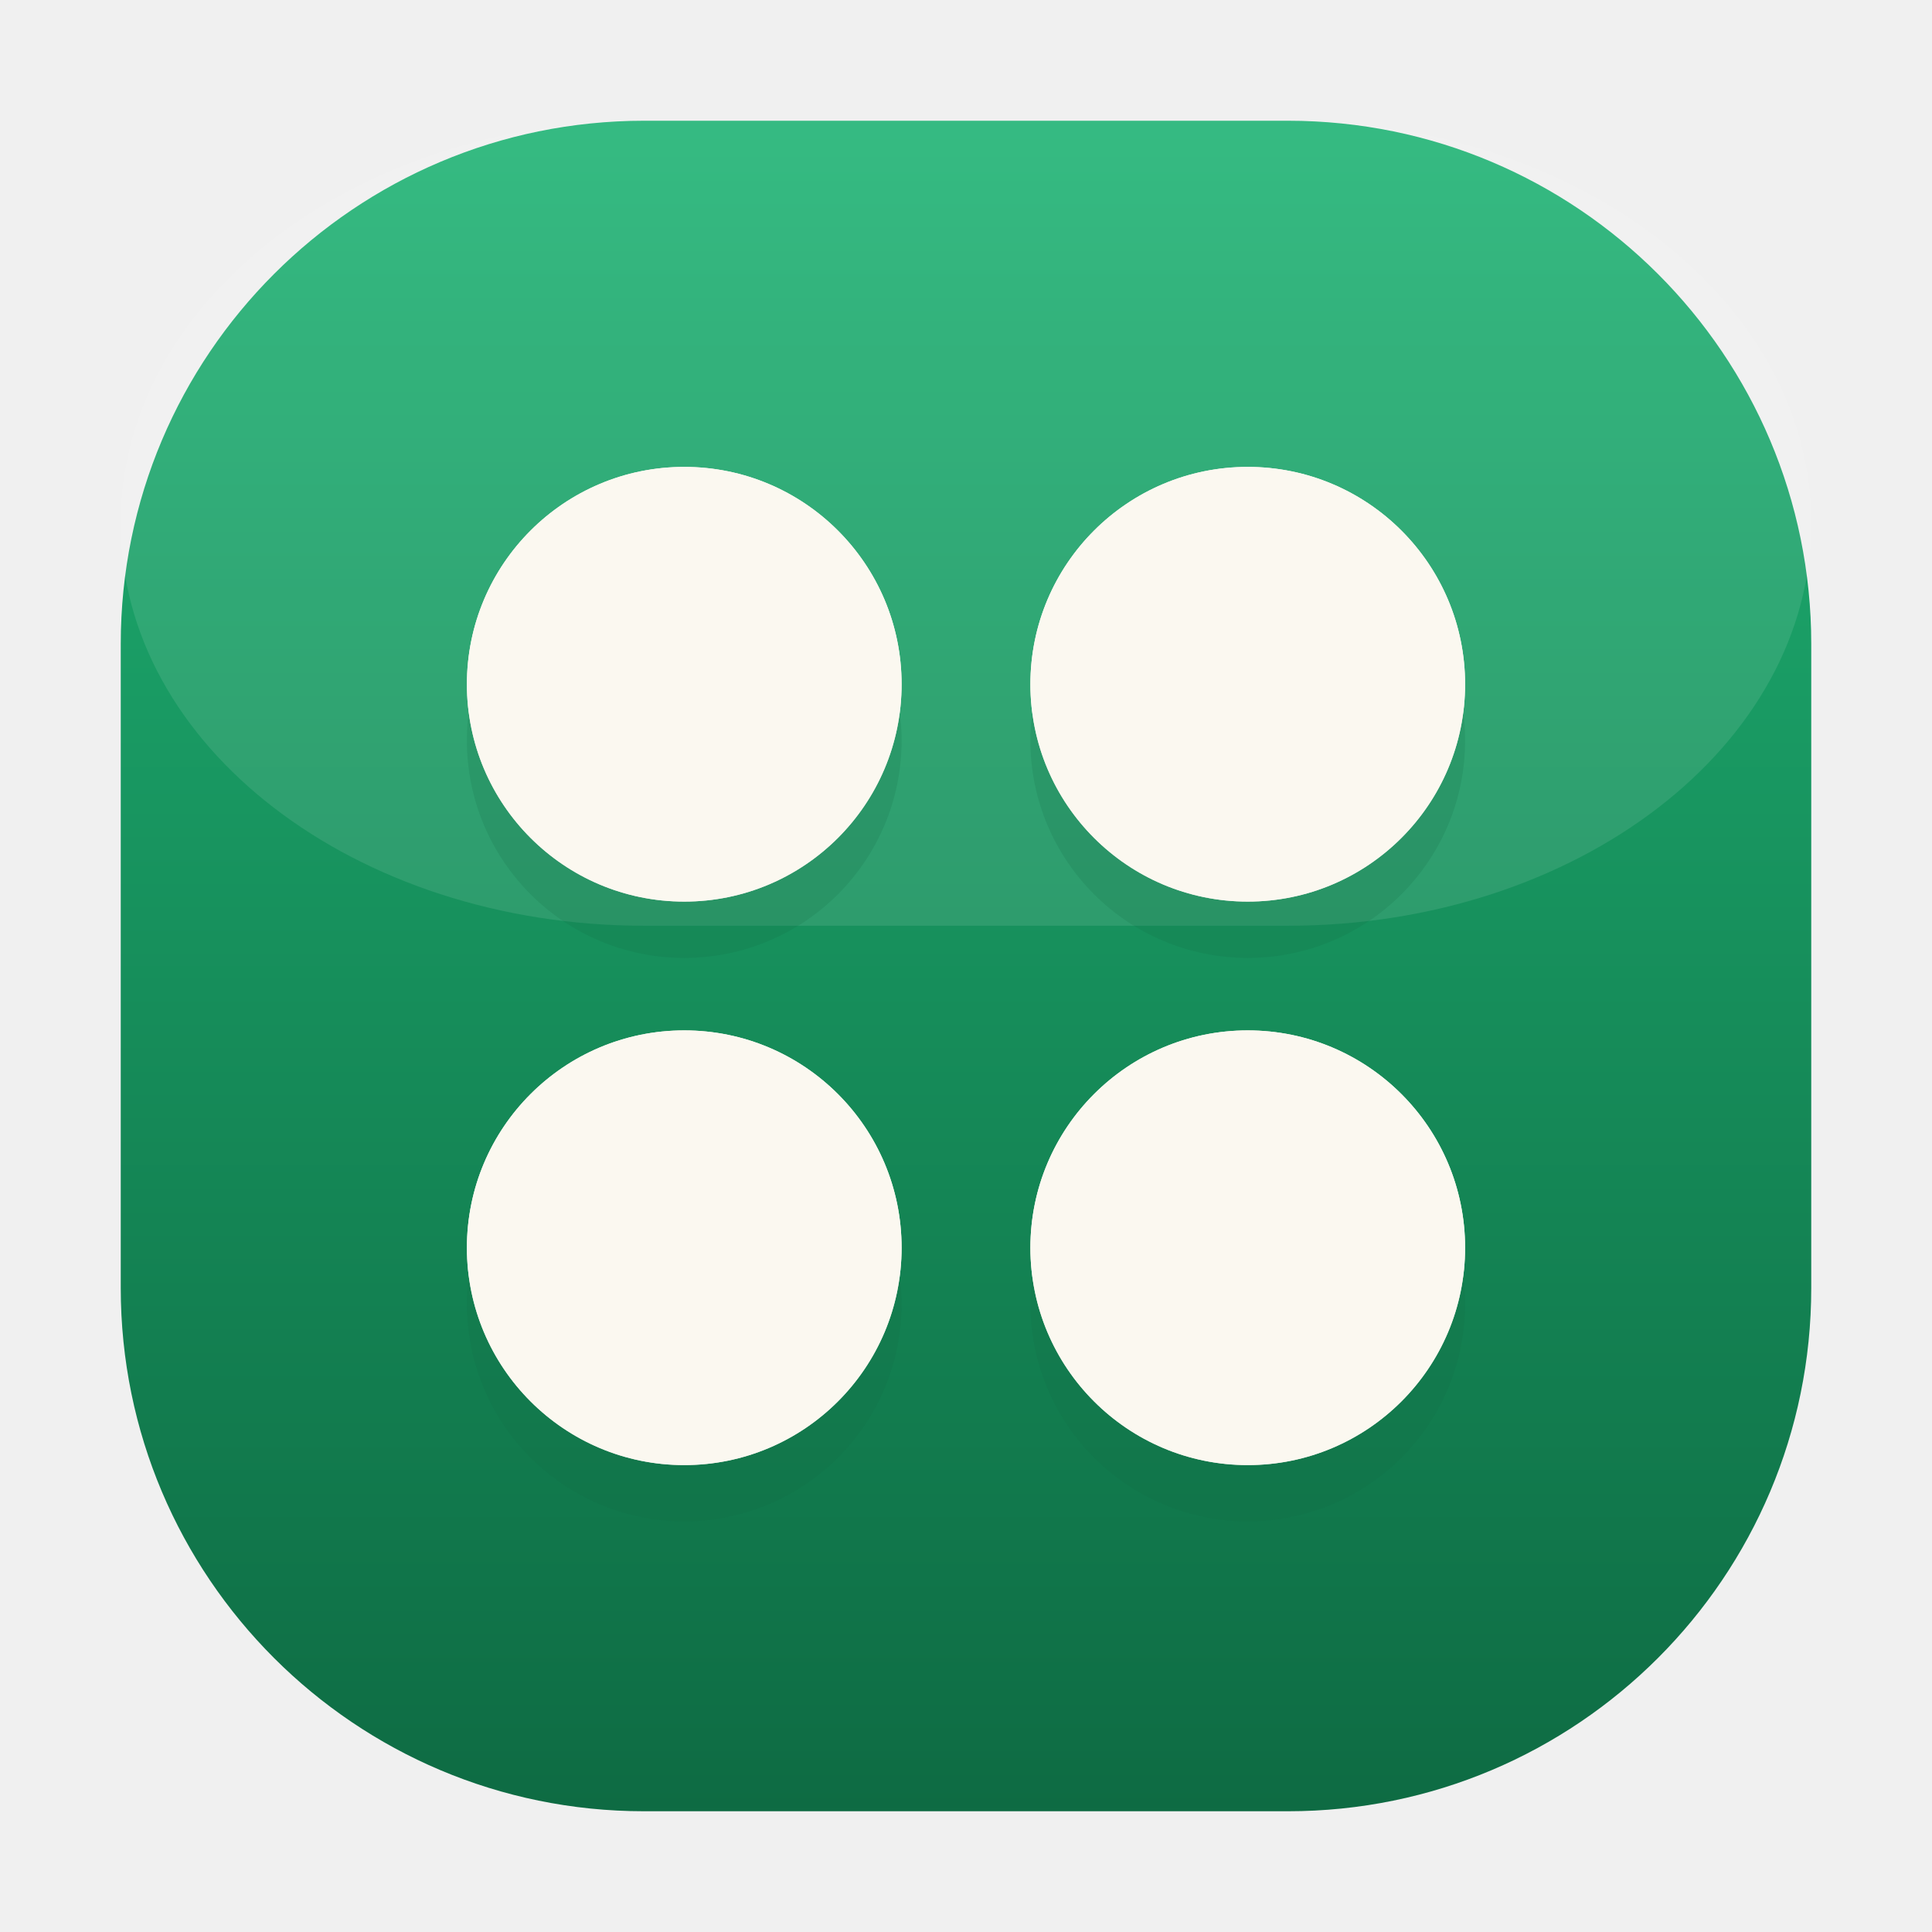
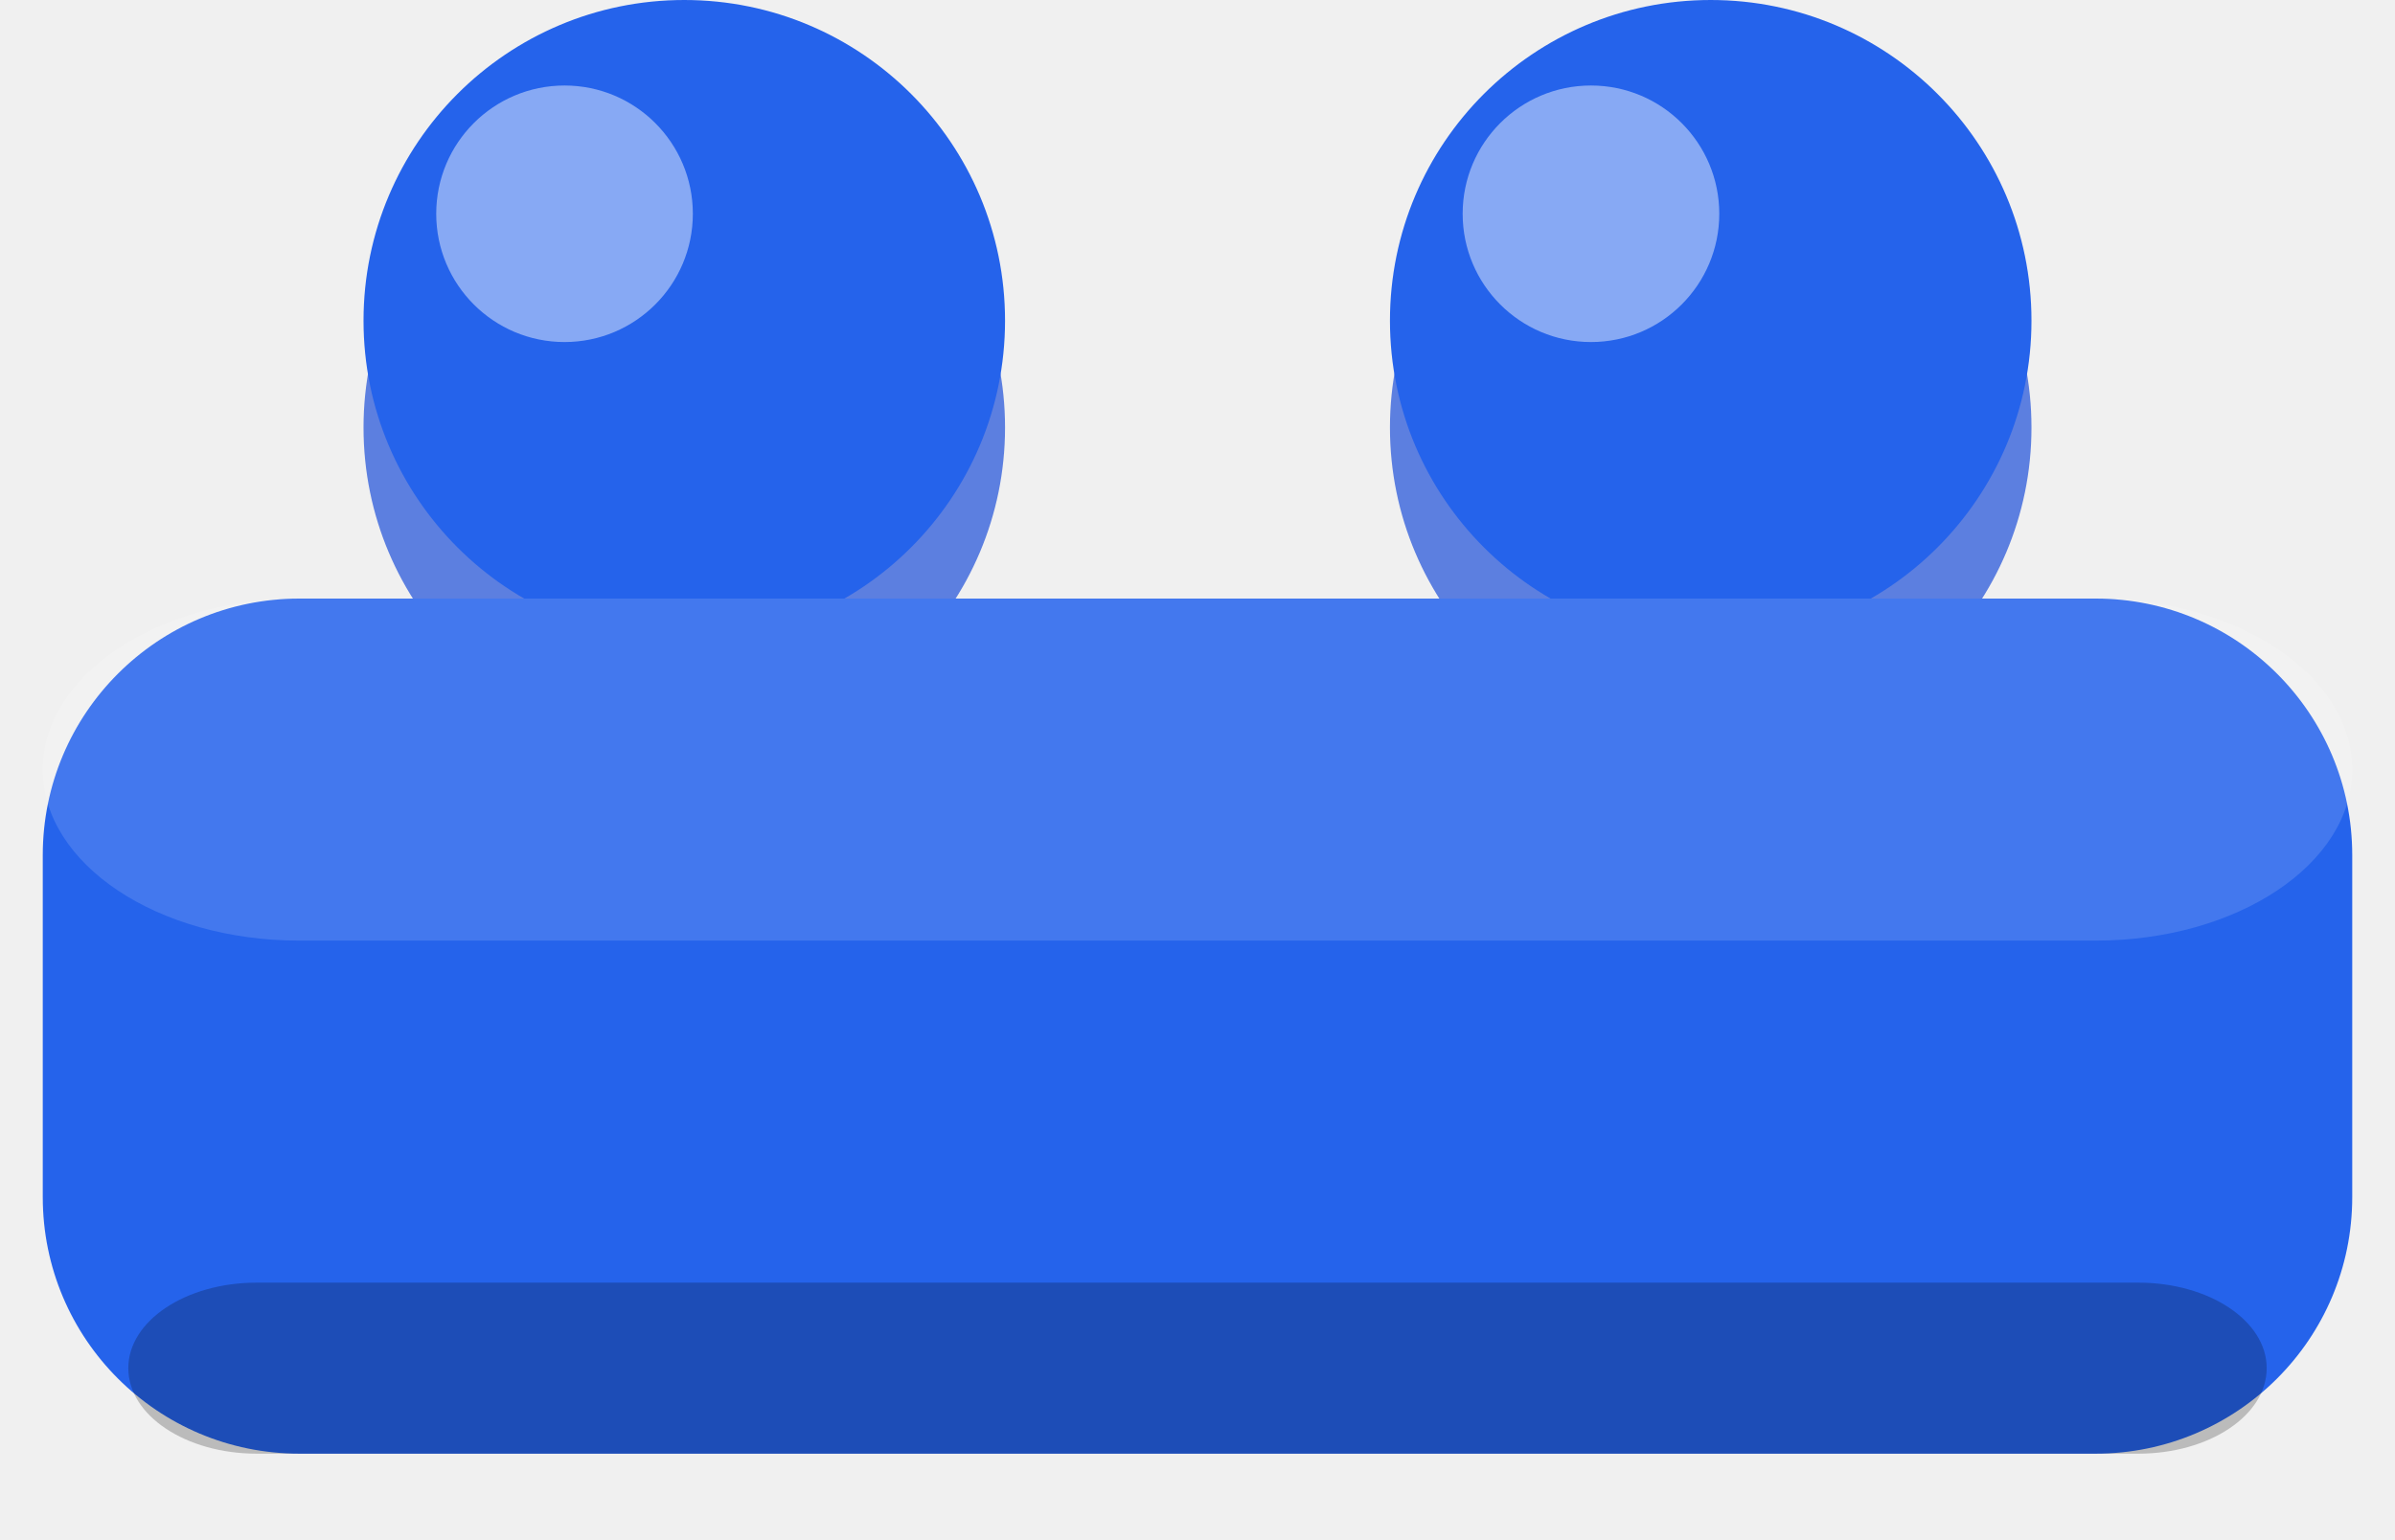
- <svg xmlns="http://www.w3.org/2000/svg" viewBox="0 0 48 48" role="img" aria-label="TógBlocks stud mark">
-   <defs>
-     <linearGradient id="g" x1="0" y1="0" x2="0" y2="1">
-       <stop offset="0" stop-color="#1FB374" />
-       <stop offset="1" stop-color="#0E6B43" />
-     </linearGradient>
-   </defs>
-   <rect x="3" y="3" width="42" height="42" rx="13" fill="url(#g)" />
-   <rect x="3" y="3" width="42" height="20" rx="13" fill="#ffffff" opacity="0.10" />
-   <g fill="#FBF8F0">
-     <circle cx="17" cy="17" r="5.4" />
-     <circle cx="31" cy="17" r="5.4" />
-     <circle cx="17" cy="31" r="5.4" />
-     <circle cx="31" cy="31" r="5.4" />
-   </g>
-   <g fill="#0E6B43" opacity="0.18">
-     <circle cx="17" cy="18.4" r="5.4" />
-     <circle cx="31" cy="18.4" r="5.4" />
-     <circle cx="17" cy="32.4" r="5.4" />
-     <circle cx="31" cy="32.4" r="5.4" />
-   </g>
-   <g fill="#FBF8F0">
-     <circle cx="17" cy="17" r="5.4" />
-     <circle cx="31" cy="17" r="5.4" />
-     <circle cx="17" cy="31" r="5.4" />
-     <circle cx="31" cy="31" r="5.4" />
-   </g>
+ <svg xmlns="http://www.w3.org/2000/svg" viewBox="0 0 56 36">
+   <circle cx="16" cy="10" r="7.5" fill="#1D4ED8" opacity=".7" />
+   <circle cx="16" cy="7.5" r="7.5" fill="#2563EB" />
+   <circle cx="13.2" cy="5" r="3" fill="white" opacity=".45" />
+   <circle cx="40" cy="10" r="7.5" fill="#1D4ED8" opacity=".7" />
+   <circle cx="40" cy="7.5" r="7.5" fill="#2563EB" />
+   <circle cx="37.2" cy="5" r="3" fill="white" opacity=".45" />
+   <rect x="1" y="14" width="54" height="20" rx="6" fill="#2563EB" />
+   <rect x="1" y="14" width="54" height="8" rx="6" fill="white" opacity=".14" />
+   <rect x="3" y="30" width="50" height="4" rx="3" fill="black" opacity=".22" />
</svg>
